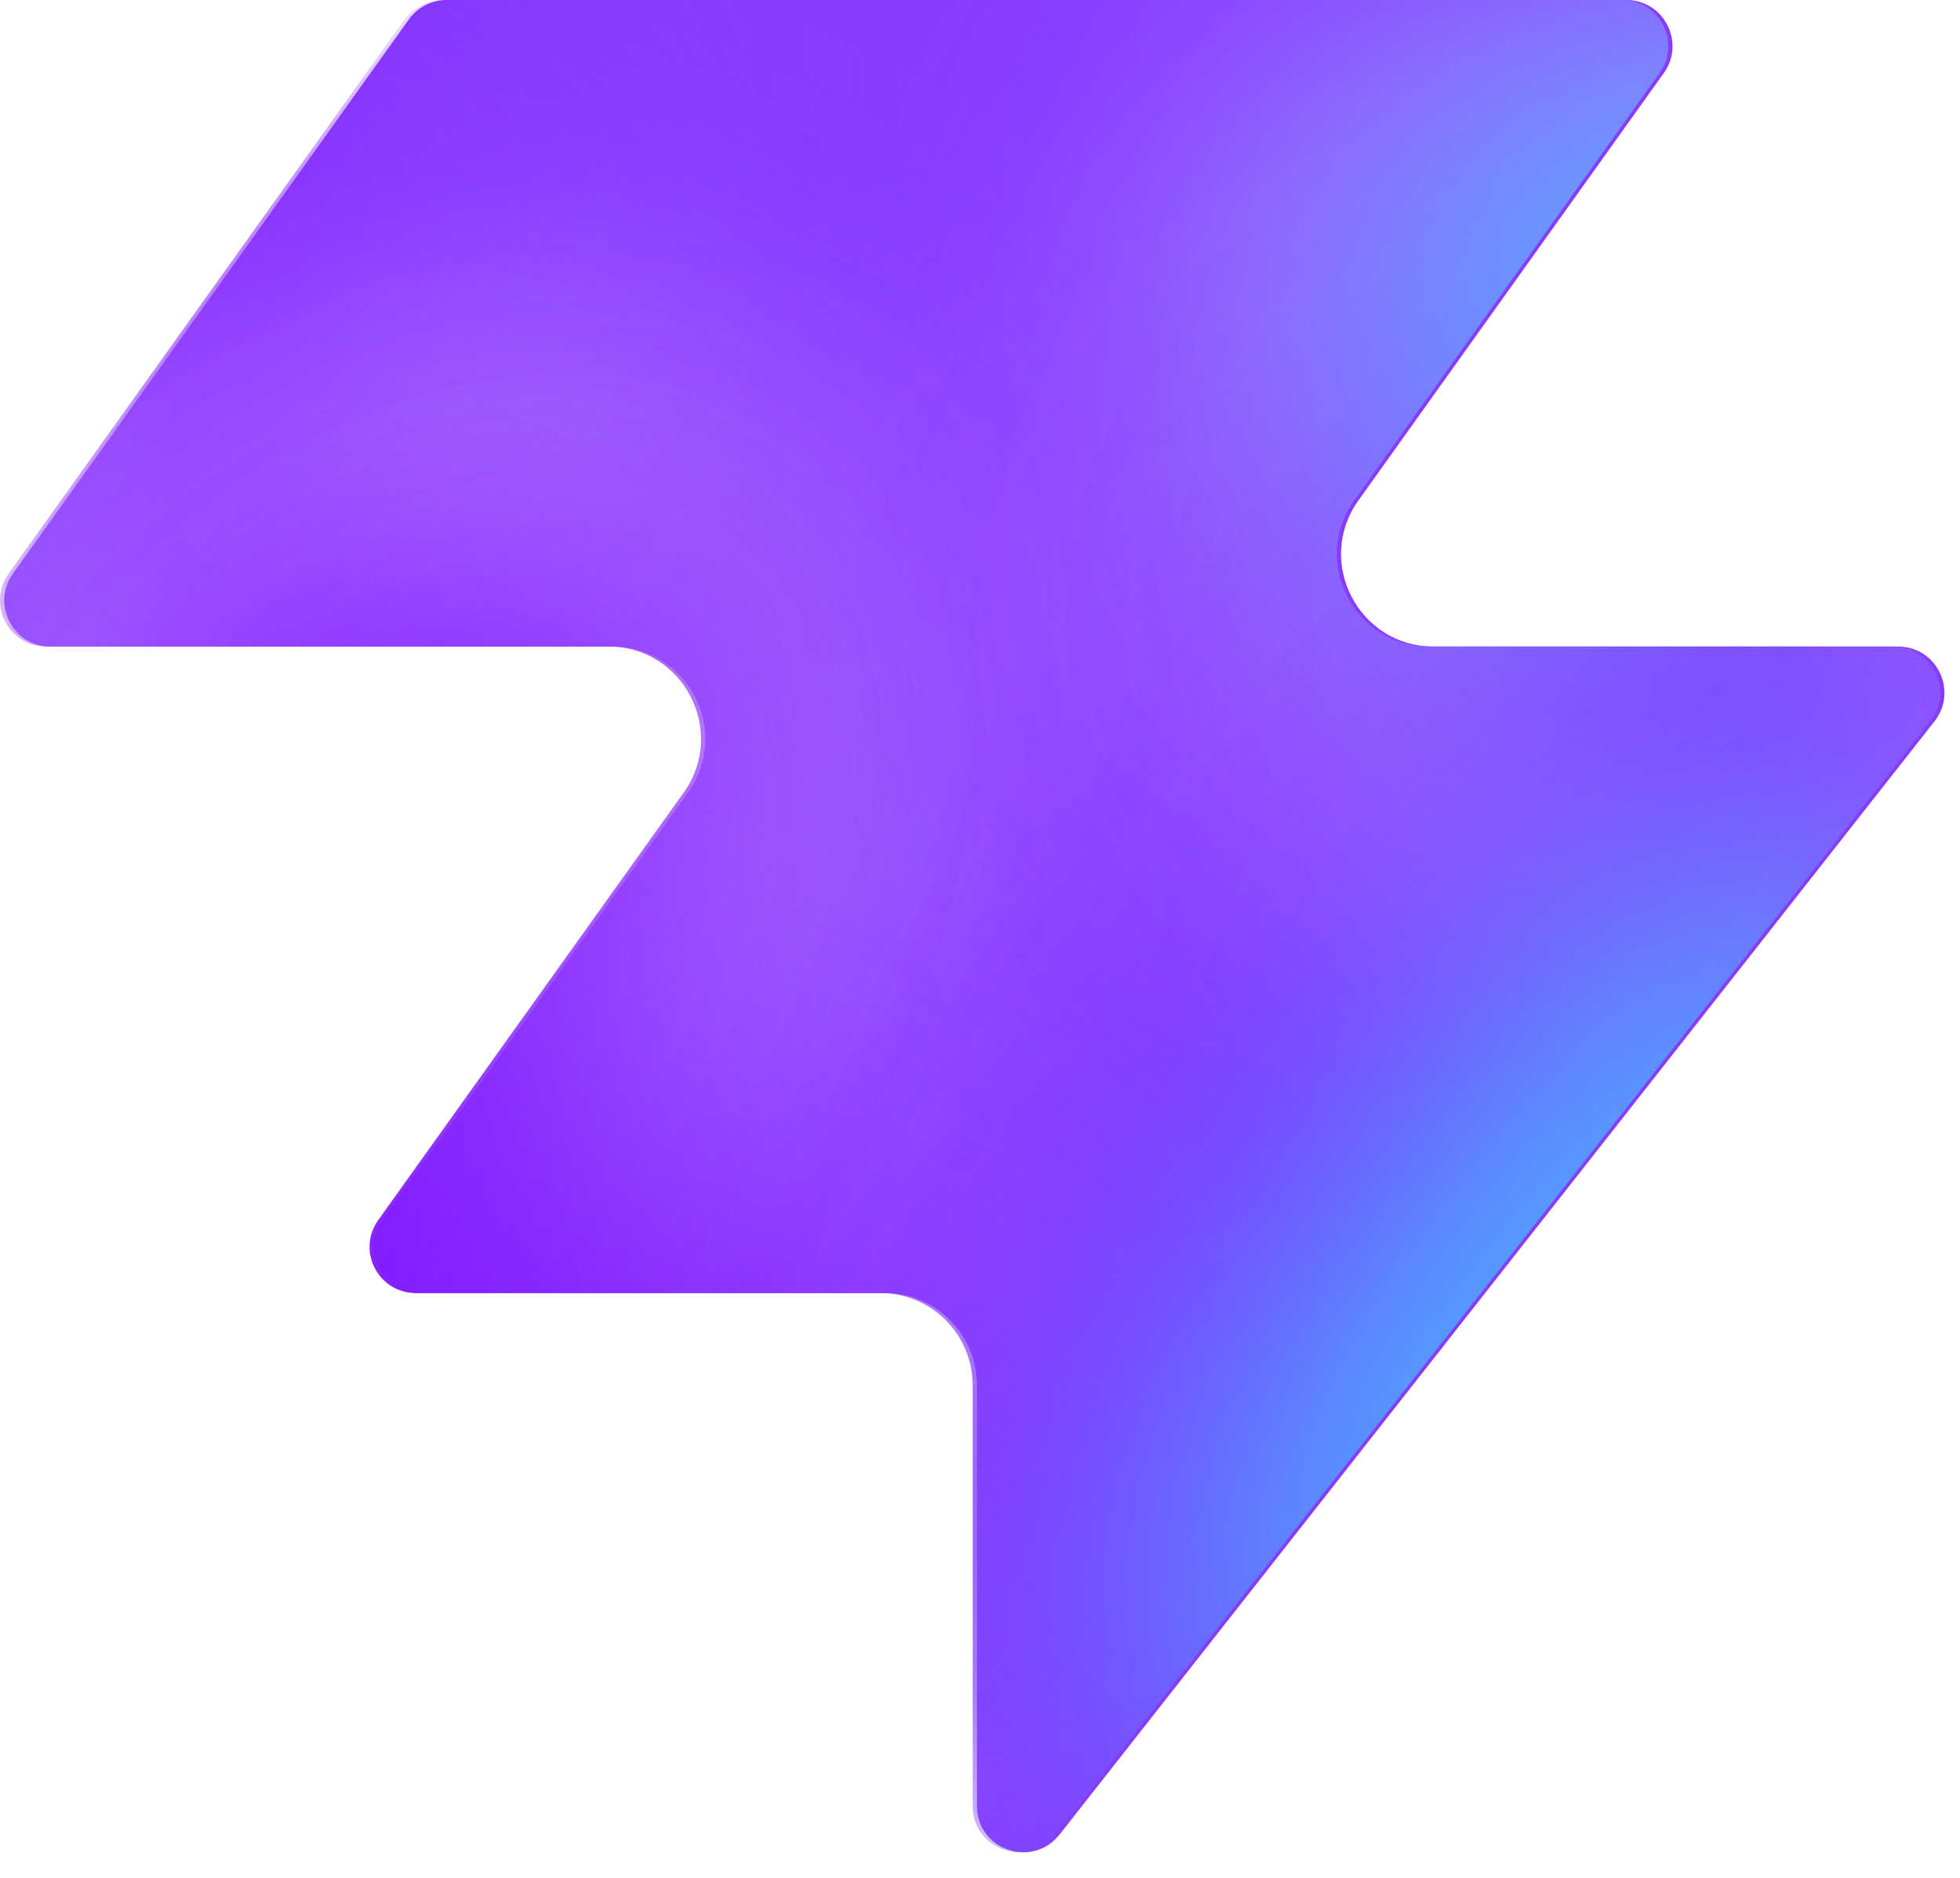
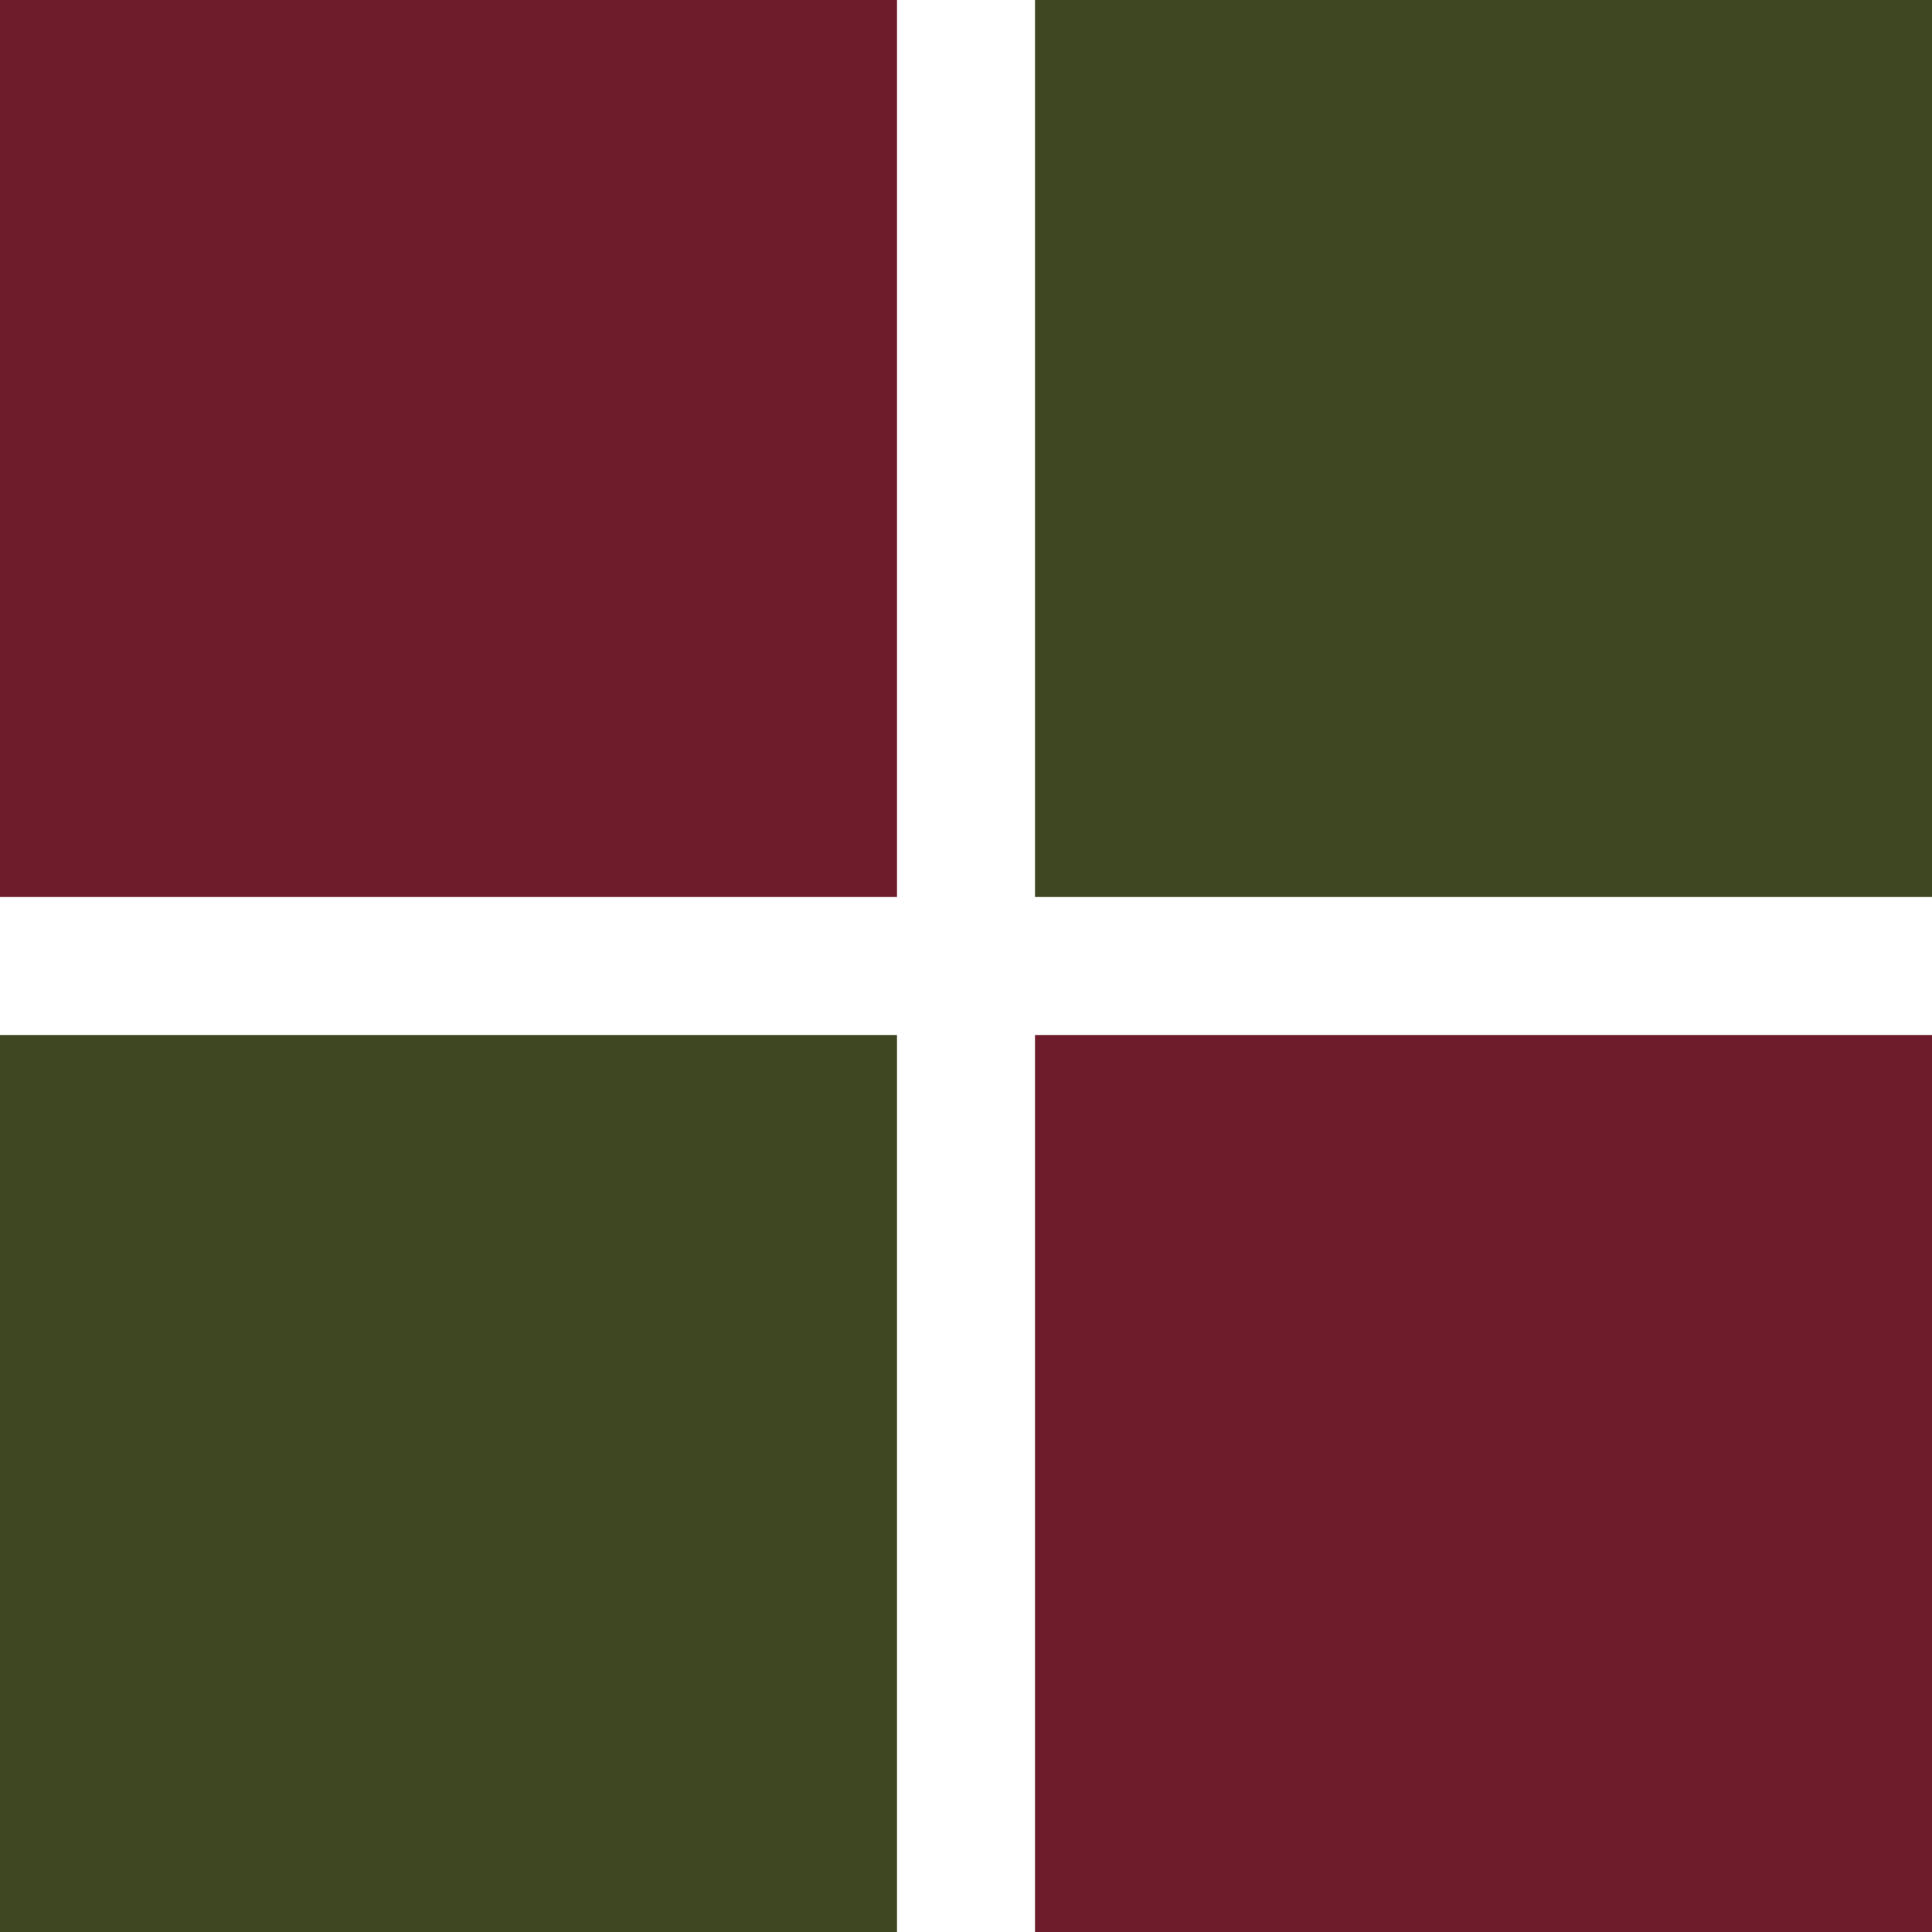
- <svg xmlns="http://www.w3.org/2000/svg" width="48" height="46" fill="none" viewBox="0 0 48 46">
-   <path fill="#863bff" d="M25.946 44.938c-.664.845-2.021.375-2.021-.698V33.937a2.26 2.26 0 0 0-2.262-2.262H10.287c-.92 0-1.456-1.04-.92-1.788l7.48-10.471c1.07-1.497 0-3.578-1.842-3.578H1.237c-.92 0-1.456-1.04-.92-1.788L10.013.474c.214-.297.556-.474.92-.474h28.894c.92 0 1.456 1.04.92 1.788l-7.48 10.471c-1.07 1.498 0 3.579 1.842 3.579h11.377c.943 0 1.473 1.088.89 1.83L25.947 44.94z" style="fill:#863bff;fill:color(display-p3 .525 .23 1);fill-opacity:1" />
-   <mask id="a" width="48" height="46" x="0" y="0" maskUnits="userSpaceOnUse" style="mask-type:alpha">
-     <path fill="#000" d="M25.842 44.938c-.664.844-2.021.375-2.021-.698V33.937a2.26 2.26 0 0 0-2.262-2.262H10.183c-.92 0-1.456-1.04-.92-1.788l7.48-10.471c1.07-1.498 0-3.579-1.842-3.579H1.133c-.92 0-1.456-1.04-.92-1.787L9.91.473c.214-.297.556-.474.92-.474h28.894c.92 0 1.456 1.04.92 1.788l-7.48 10.471c-1.07 1.498 0 3.578 1.842 3.578h11.377c.943 0 1.473 1.088.89 1.832L25.843 44.94z" style="fill:#000;fill-opacity:1" />
-   </mask>
-   <g mask="url(#a)">
-     <g filter="url(#b)">
-       <ellipse cx="5.508" cy="14.704" fill="#ede6ff" rx="5.508" ry="14.704" style="fill:#ede6ff;fill:color(display-p3 .927 .903 1);fill-opacity:1" transform="matrix(.00324 1 1 -.00324 -4.47 31.516)" />
-     </g>
-     <g filter="url(#c)">
-       <ellipse cx="10.399" cy="29.851" fill="#ede6ff" rx="10.399" ry="29.851" style="fill:#ede6ff;fill:color(display-p3 .927 .903 1);fill-opacity:1" transform="matrix(.00324 1 1 -.00324 -39.328 7.883)" />
-     </g>
-     <g filter="url(#d)">
-       <ellipse cx="5.508" cy="30.487" fill="#7e14ff" rx="5.508" ry="30.487" style="fill:#7e14ff;fill:color(display-p3 .492 .077 1);fill-opacity:1" transform="rotate(89.814 -25.913 -14.639)scale(1 -1)" />
-     </g>
-     <g filter="url(#e)">
-       <ellipse cx="5.508" cy="30.599" fill="#7e14ff" rx="5.508" ry="30.599" style="fill:#7e14ff;fill:color(display-p3 .492 .077 1);fill-opacity:1" transform="rotate(89.814 -32.644 -3.334)scale(1 -1)" />
-     </g>
-     <g filter="url(#f)">
-       <ellipse cx="5.508" cy="30.599" fill="#7e14ff" rx="5.508" ry="30.599" style="fill:#7e14ff;fill:color(display-p3 .492 .077 1);fill-opacity:1" transform="matrix(.00324 1 1 -.00324 -34.34 30.47)" />
-     </g>
-     <g filter="url(#g)">
-       <ellipse cx="14.072" cy="22.078" fill="#ede6ff" rx="14.072" ry="22.078" style="fill:#ede6ff;fill:color(display-p3 .927 .903 1);fill-opacity:1" transform="rotate(93.35 24.506 48.493)scale(-1 1)" />
-     </g>
-     <g filter="url(#h)">
-       <ellipse cx="3.47" cy="21.501" fill="#7e14ff" rx="3.47" ry="21.501" style="fill:#7e14ff;fill:color(display-p3 .492 .077 1);fill-opacity:1" transform="rotate(89.009 28.708 47.59)scale(-1 1)" />
-     </g>
-     <g filter="url(#i)">
-       <ellipse cx="3.47" cy="21.501" fill="#7e14ff" rx="3.47" ry="21.501" style="fill:#7e14ff;fill:color(display-p3 .492 .077 1);fill-opacity:1" transform="rotate(89.009 28.708 47.59)scale(-1 1)" />
-     </g>
-     <g filter="url(#j)">
-       <ellipse cx=".387" cy="8.972" fill="#7e14ff" rx="4.407" ry="29.108" style="fill:#7e14ff;fill:color(display-p3 .492 .077 1);fill-opacity:1" transform="rotate(39.51 .387 8.972)" />
-     </g>
-     <g filter="url(#k)">
-       <ellipse cx="47.523" cy="-6.092" fill="#7e14ff" rx="4.407" ry="29.108" style="fill:#7e14ff;fill:color(display-p3 .492 .077 1);fill-opacity:1" transform="rotate(37.892 47.523 -6.092)" />
-     </g>
-     <g filter="url(#l)">
-       <ellipse cx="41.412" cy="6.333" fill="#47bfff" rx="5.971" ry="9.665" style="fill:#47bfff;fill:color(display-p3 .28 .748 1);fill-opacity:1" transform="rotate(37.892 41.412 6.333)" />
-     </g>
-     <g filter="url(#m)">
-       <ellipse cx="-1.879" cy="38.332" fill="#7e14ff" rx="4.407" ry="29.108" style="fill:#7e14ff;fill:color(display-p3 .492 .077 1);fill-opacity:1" transform="rotate(37.892 -1.88 38.332)" />
-     </g>
-     <g filter="url(#n)">
-       <ellipse cx="-1.879" cy="38.332" fill="#7e14ff" rx="4.407" ry="29.108" style="fill:#7e14ff;fill:color(display-p3 .492 .077 1);fill-opacity:1" transform="rotate(37.892 -1.88 38.332)" />
-     </g>
-     <g filter="url(#o)">
-       <ellipse cx="35.651" cy="29.907" fill="#7e14ff" rx="4.407" ry="29.108" style="fill:#7e14ff;fill:color(display-p3 .492 .077 1);fill-opacity:1" transform="rotate(37.892 35.651 29.907)" />
-     </g>
-     <g filter="url(#p)">
-       <ellipse cx="38.418" cy="32.4" fill="#47bfff" rx="5.971" ry="15.297" style="fill:#47bfff;fill:color(display-p3 .28 .748 1);fill-opacity:1" transform="rotate(37.892 38.418 32.4)" />
-     </g>
-   </g>
-   <defs>
-     <filter id="b" width="60.045" height="41.654" x="-19.77" y="16.149" color-interpolation-filters="sRGB" filterUnits="userSpaceOnUse">
-       <feFlood flood-opacity="0" result="BackgroundImageFix" />
-       <feBlend in="SourceGraphic" in2="BackgroundImageFix" result="shape" />
-       <feGaussianBlur result="effect1_foregroundBlur_2002_17158" stdDeviation="7.659" />
-     </filter>
-     <filter id="c" width="90.34" height="51.437" x="-54.613" y="-7.533" color-interpolation-filters="sRGB" filterUnits="userSpaceOnUse">
-       <feFlood flood-opacity="0" result="BackgroundImageFix" />
-       <feBlend in="SourceGraphic" in2="BackgroundImageFix" result="shape" />
-       <feGaussianBlur result="effect1_foregroundBlur_2002_17158" stdDeviation="7.659" />
-     </filter>
-     <filter id="d" width="79.355" height="29.4" x="-49.64" y="2.03" color-interpolation-filters="sRGB" filterUnits="userSpaceOnUse">
-       <feFlood flood-opacity="0" result="BackgroundImageFix" />
-       <feBlend in="SourceGraphic" in2="BackgroundImageFix" result="shape" />
-       <feGaussianBlur result="effect1_foregroundBlur_2002_17158" stdDeviation="4.596" />
-     </filter>
-     <filter id="e" width="79.579" height="29.4" x="-45.045" y="20.029" color-interpolation-filters="sRGB" filterUnits="userSpaceOnUse">
-       <feFlood flood-opacity="0" result="BackgroundImageFix" />
-       <feBlend in="SourceGraphic" in2="BackgroundImageFix" result="shape" />
-       <feGaussianBlur result="effect1_foregroundBlur_2002_17158" stdDeviation="4.596" />
-     </filter>
-     <filter id="f" width="79.579" height="29.4" x="-43.513" y="21.178" color-interpolation-filters="sRGB" filterUnits="userSpaceOnUse">
-       <feFlood flood-opacity="0" result="BackgroundImageFix" />
-       <feBlend in="SourceGraphic" in2="BackgroundImageFix" result="shape" />
-       <feGaussianBlur result="effect1_foregroundBlur_2002_17158" stdDeviation="4.596" />
-     </filter>
-     <filter id="g" width="74.749" height="58.852" x="15.756" y="-17.901" color-interpolation-filters="sRGB" filterUnits="userSpaceOnUse">
-       <feFlood flood-opacity="0" result="BackgroundImageFix" />
-       <feBlend in="SourceGraphic" in2="BackgroundImageFix" result="shape" />
-       <feGaussianBlur result="effect1_foregroundBlur_2002_17158" stdDeviation="7.659" />
-     </filter>
-     <filter id="h" width="61.377" height="25.362" x="23.548" y="2.284" color-interpolation-filters="sRGB" filterUnits="userSpaceOnUse">
-       <feFlood flood-opacity="0" result="BackgroundImageFix" />
-       <feBlend in="SourceGraphic" in2="BackgroundImageFix" result="shape" />
-       <feGaussianBlur result="effect1_foregroundBlur_2002_17158" stdDeviation="4.596" />
-     </filter>
-     <filter id="i" width="61.377" height="25.362" x="23.548" y="2.284" color-interpolation-filters="sRGB" filterUnits="userSpaceOnUse">
-       <feFlood flood-opacity="0" result="BackgroundImageFix" />
-       <feBlend in="SourceGraphic" in2="BackgroundImageFix" result="shape" />
-       <feGaussianBlur result="effect1_foregroundBlur_2002_17158" stdDeviation="4.596" />
-     </filter>
-     <filter id="j" width="56.045" height="63.649" x="-27.636" y="-22.853" color-interpolation-filters="sRGB" filterUnits="userSpaceOnUse">
-       <feFlood flood-opacity="0" result="BackgroundImageFix" />
-       <feBlend in="SourceGraphic" in2="BackgroundImageFix" result="shape" />
-       <feGaussianBlur result="effect1_foregroundBlur_2002_17158" stdDeviation="4.596" />
-     </filter>
-     <filter id="k" width="54.814" height="64.646" x="20.116" y="-38.415" color-interpolation-filters="sRGB" filterUnits="userSpaceOnUse">
-       <feFlood flood-opacity="0" result="BackgroundImageFix" />
-       <feBlend in="SourceGraphic" in2="BackgroundImageFix" result="shape" />
-       <feGaussianBlur result="effect1_foregroundBlur_2002_17158" stdDeviation="4.596" />
-     </filter>
-     <filter id="l" width="33.541" height="35.313" x="24.641" y="-11.323" color-interpolation-filters="sRGB" filterUnits="userSpaceOnUse">
-       <feFlood flood-opacity="0" result="BackgroundImageFix" />
-       <feBlend in="SourceGraphic" in2="BackgroundImageFix" result="shape" />
-       <feGaussianBlur result="effect1_foregroundBlur_2002_17158" stdDeviation="4.596" />
-     </filter>
-     <filter id="m" width="54.814" height="64.646" x="-29.286" y="6.009" color-interpolation-filters="sRGB" filterUnits="userSpaceOnUse">
-       <feFlood flood-opacity="0" result="BackgroundImageFix" />
-       <feBlend in="SourceGraphic" in2="BackgroundImageFix" result="shape" />
-       <feGaussianBlur result="effect1_foregroundBlur_2002_17158" stdDeviation="4.596" />
-     </filter>
-     <filter id="n" width="54.814" height="64.646" x="-29.286" y="6.009" color-interpolation-filters="sRGB" filterUnits="userSpaceOnUse">
-       <feFlood flood-opacity="0" result="BackgroundImageFix" />
-       <feBlend in="SourceGraphic" in2="BackgroundImageFix" result="shape" />
-       <feGaussianBlur result="effect1_foregroundBlur_2002_17158" stdDeviation="4.596" />
-     </filter>
-     <filter id="o" width="54.814" height="64.646" x="8.244" y="-2.416" color-interpolation-filters="sRGB" filterUnits="userSpaceOnUse">
-       <feFlood flood-opacity="0" result="BackgroundImageFix" />
-       <feBlend in="SourceGraphic" in2="BackgroundImageFix" result="shape" />
-       <feGaussianBlur result="effect1_foregroundBlur_2002_17158" stdDeviation="4.596" />
-     </filter>
-     <filter id="p" width="39.409" height="43.623" x="18.713" y="10.588" color-interpolation-filters="sRGB" filterUnits="userSpaceOnUse">
-       <feFlood flood-opacity="0" result="BackgroundImageFix" />
-       <feBlend in="SourceGraphic" in2="BackgroundImageFix" result="shape" />
-       <feGaussianBlur result="effect1_foregroundBlur_2002_17158" stdDeviation="4.596" />
-     </filter>
-   </defs>
+ <svg xmlns="http://www.w3.org/2000/svg" viewBox="0 0 28 28">
+   <rect width="13" height="13" fill="#6E1C2B" />
+   <rect x="15" width="13" height="13" fill="#3F4622" />
+   <rect y="15" width="13" height="13" fill="#3F4622" />
+   <rect x="15" y="15" width="13" height="13" fill="#6E1C2B" />
</svg>
